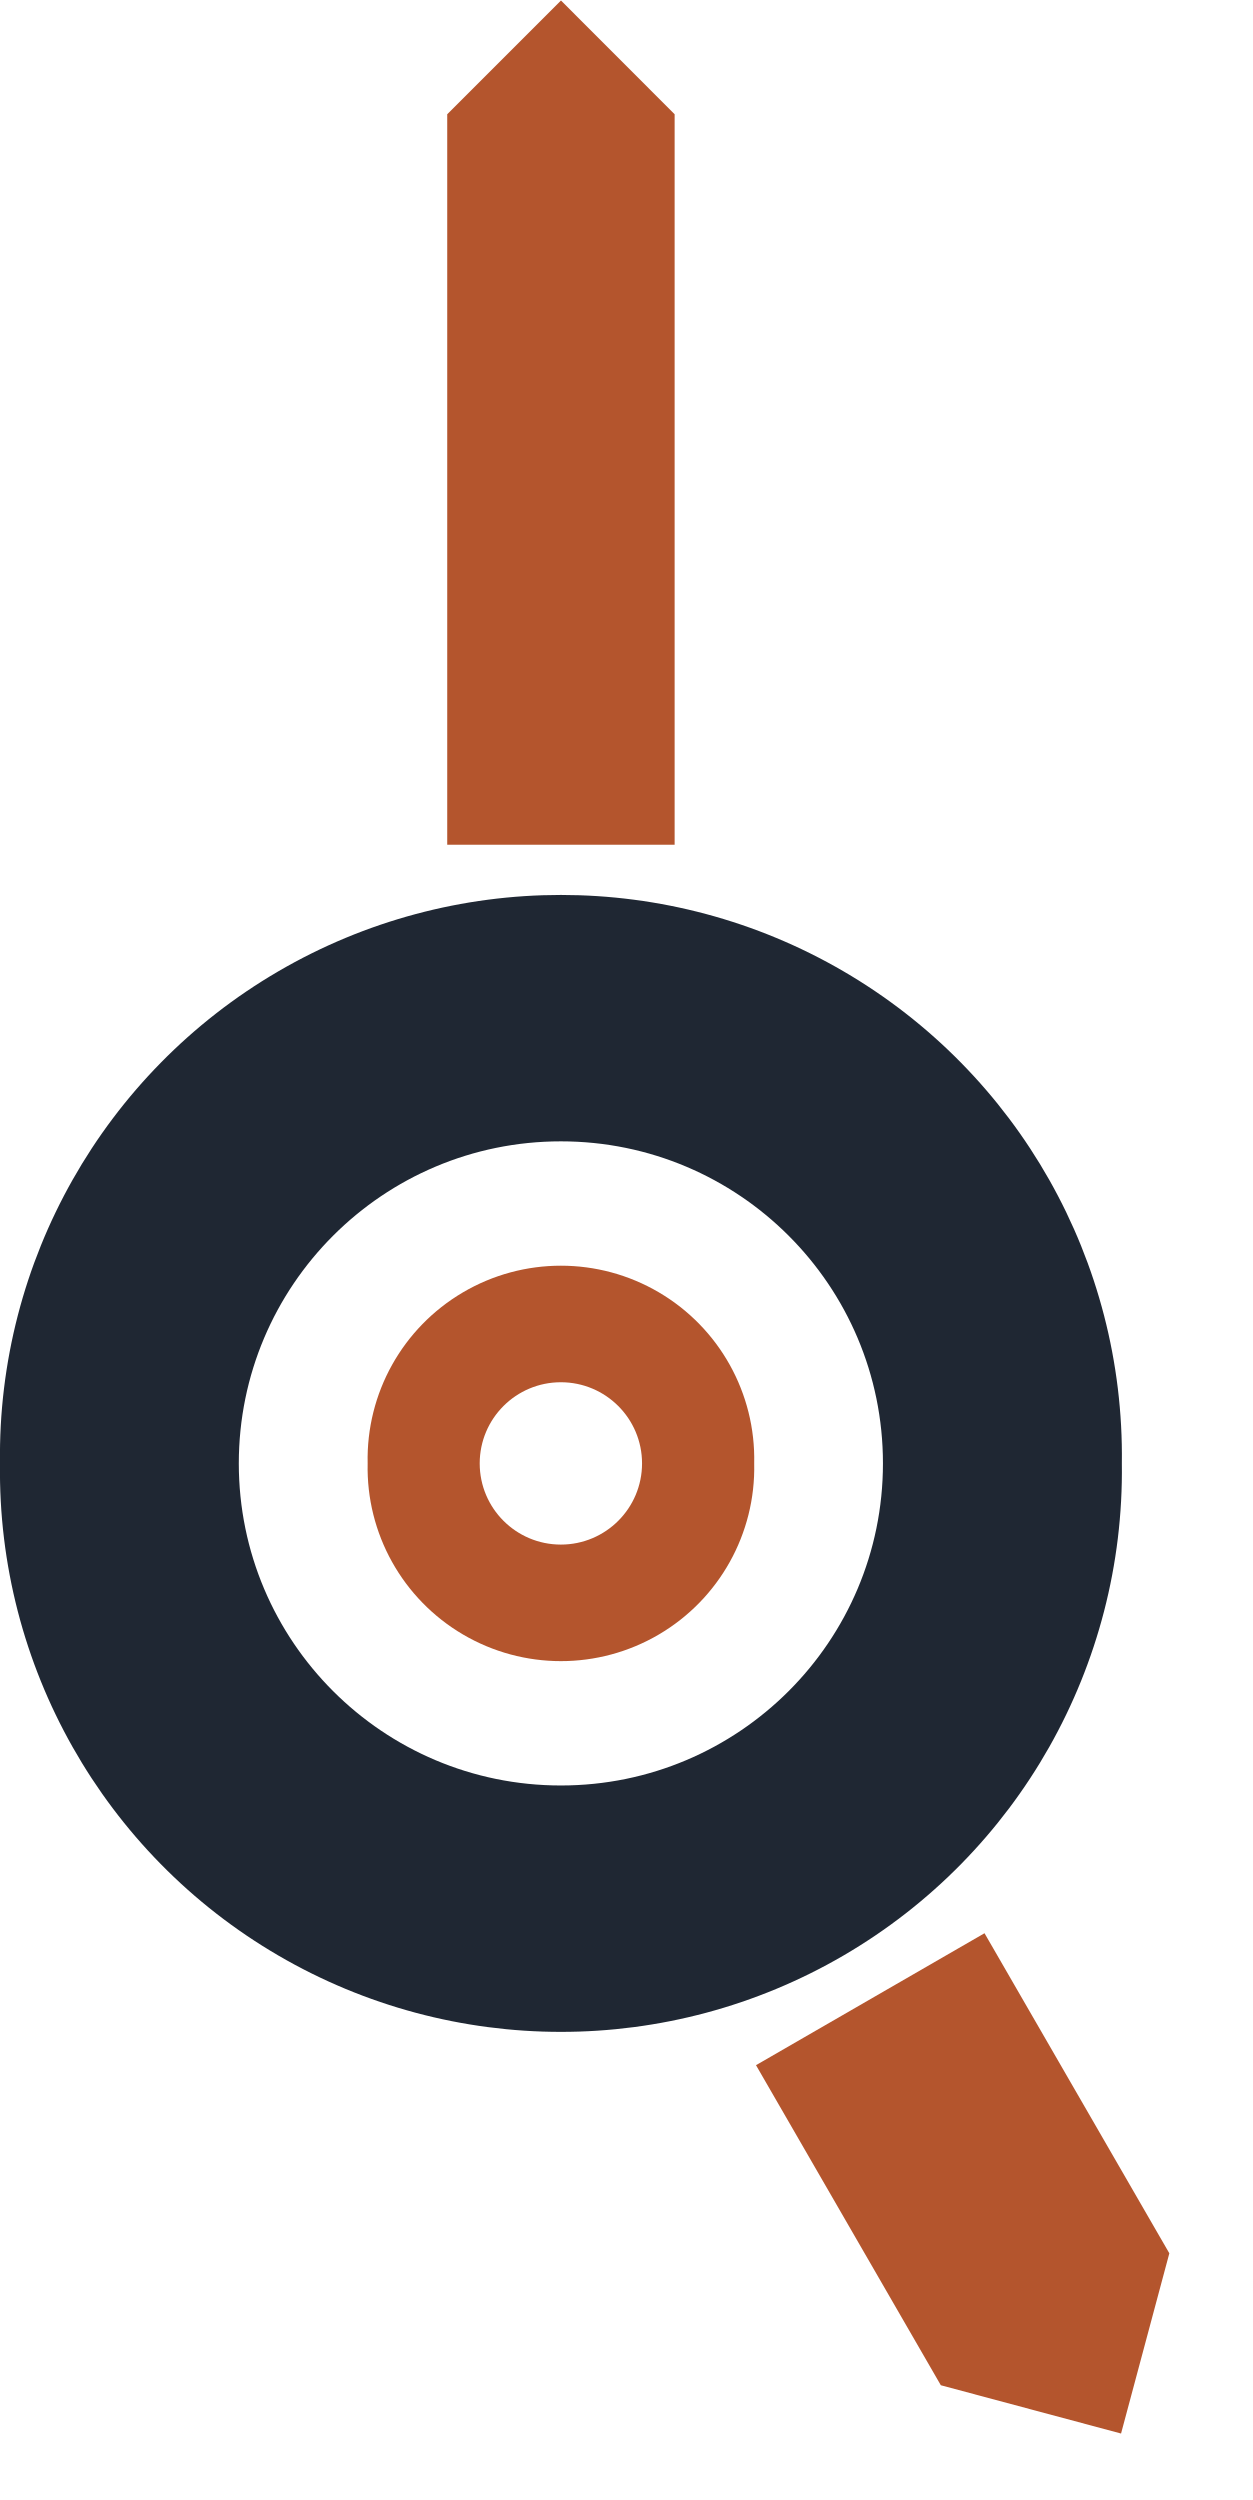
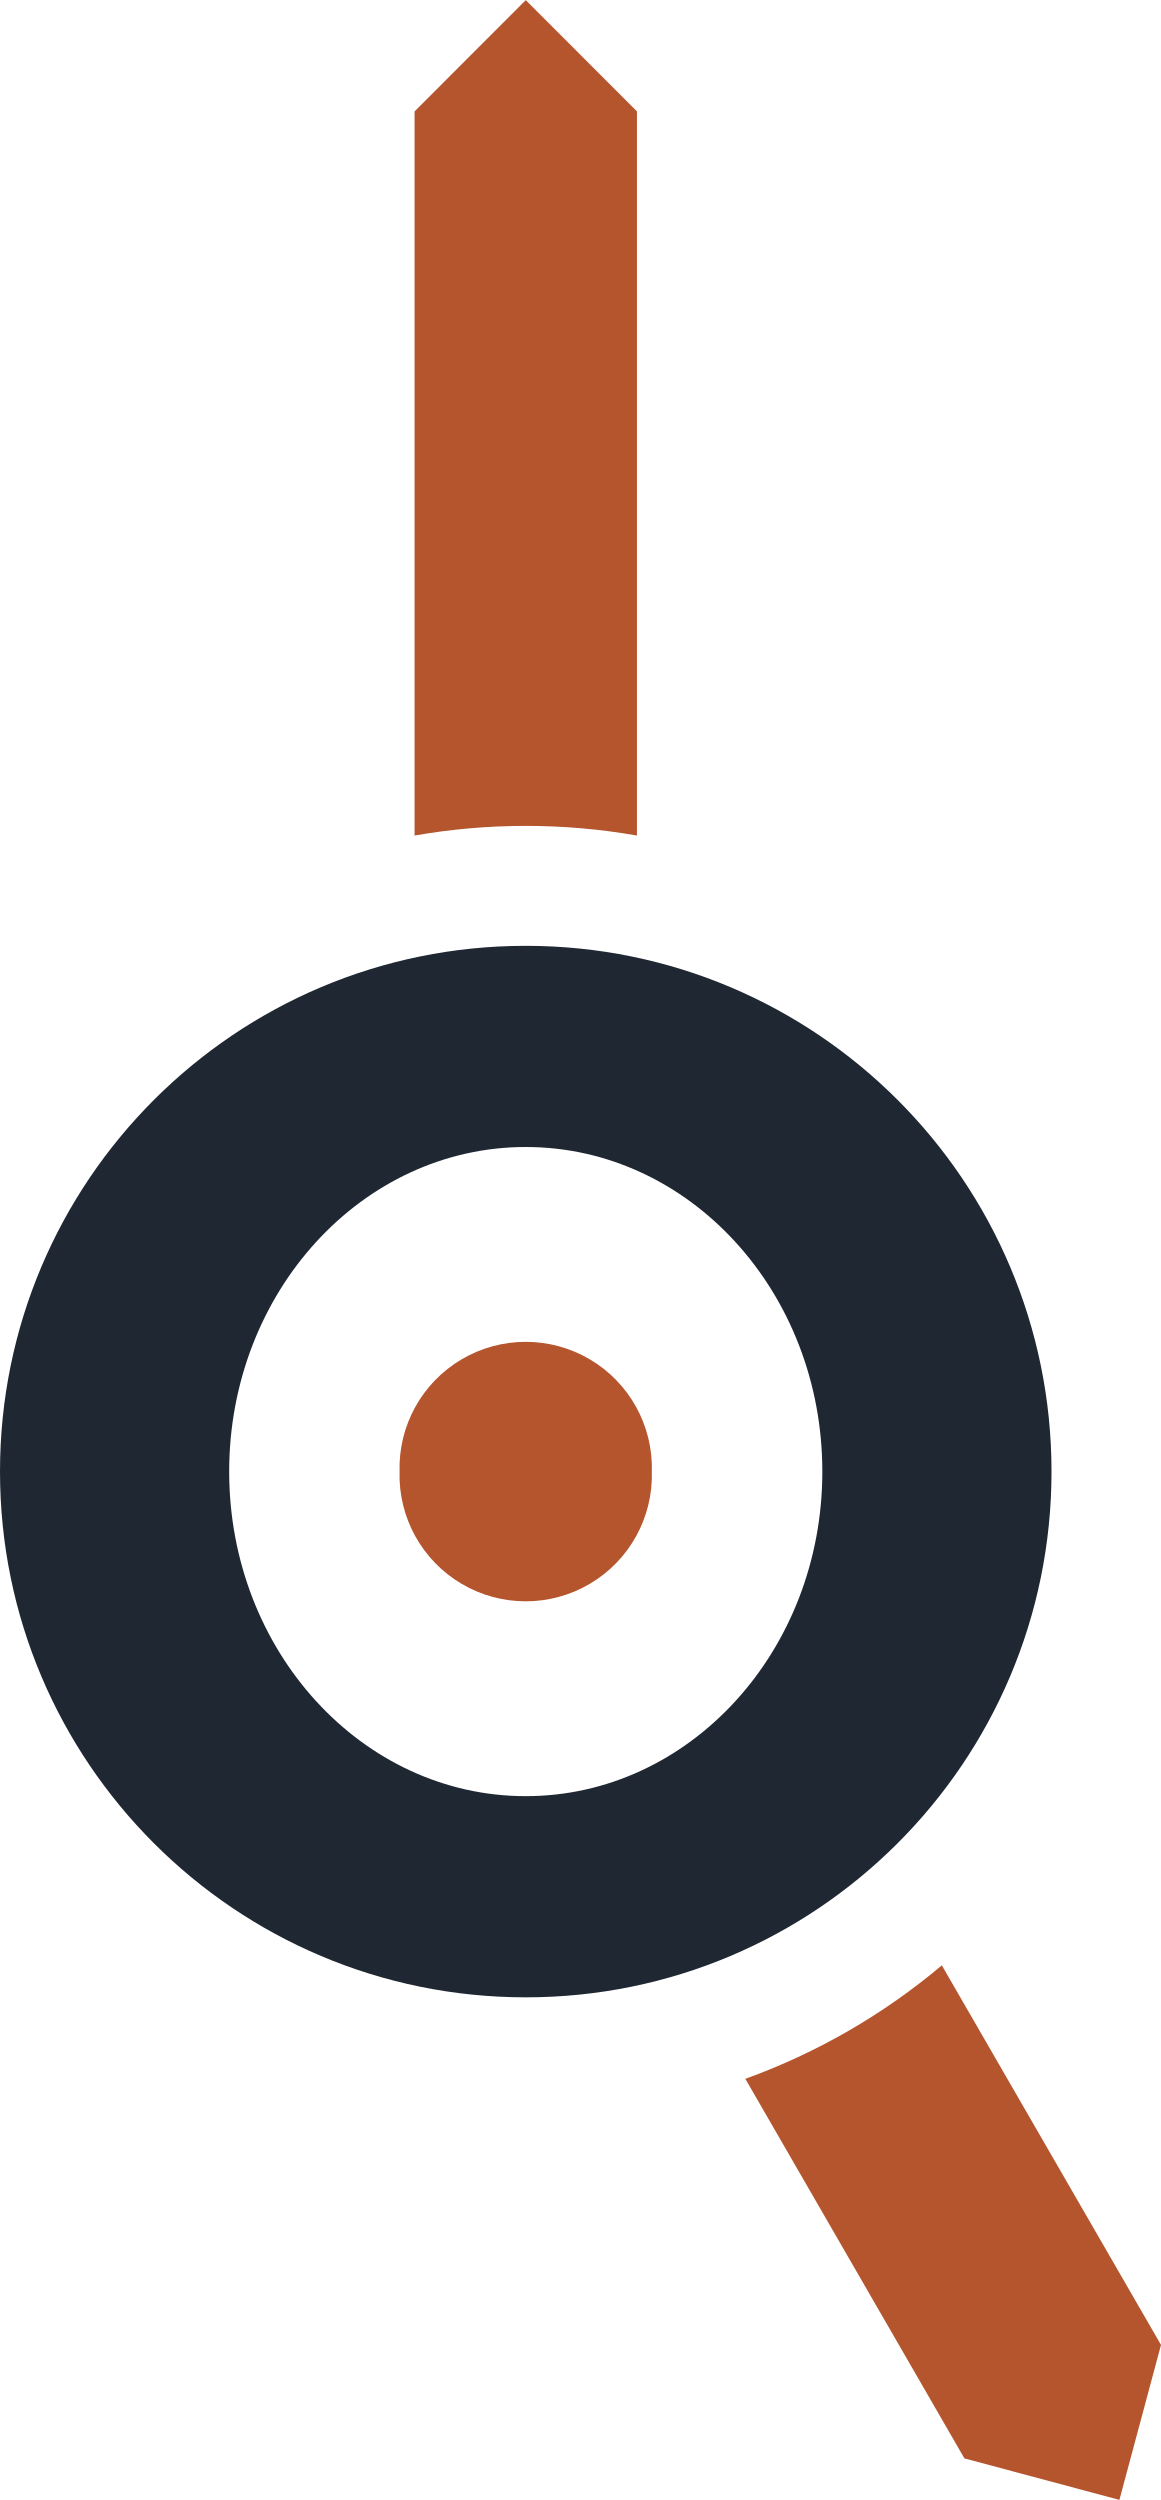
- <svg xmlns="http://www.w3.org/2000/svg" width="12.53mm" height="25.00mm" viewBox="0 0 12.535 25.000">
-   <path fill="#1F2733" fill-rule="evenodd" d="M0 14.635 a5.612 5.612 0 1 0 11.223 0 a5.612 5.612 0 1 0 -11.223 0 Z M2.389 14.635 a3.222 3.222 0 1 0 6.444 0 a3.222 3.222 0 1 0 -6.444 0 Z" />
-   <path fill="#B4552D" d="M4.474 8.446 L4.474 1.138 L5.612 0 L6.749 1.138 L6.749 8.446 Z M9.849 19.335 L11.698 22.537 L11.215 24.34 L9.412 23.857 L7.563 20.655 Z" />
-   <path fill="#B4552D" fill-rule="evenodd" d="M3.678 14.635 a1.934 1.934 0 1 0 3.867 0 a1.934 1.934 0 1 0 -3.867 0 Z M4.799 14.635 a0.812 0.812 0 1 0 1.624 0 a0.812 0.812 0 1 0 -1.624 0 Z" />
+ <svg xmlns="http://www.w3.org/2000/svg" width="11.61mm" height="25.00mm" viewBox="0 0 11.611 25.000">
+   <g transform="translate(5.258 14.716)">
+     <path fill="#1F2733" fill-rule="evenodd" d="M-5.258 0 a5.258 5.258 0 1 0 10.516 0 a5.258 5.258 0 1 0 -10.516 0 Z M-2.966 0 a2.966 3.246 0 1 0 5.932 0 a2.966 3.246 0 1 0 -5.932 0 Z" />
+     <path fill="#B4552D" d="M-1.112 -6.361 L-1.112 -13.603 L0 -14.716 L1.112 -13.603 L1.112 -6.361 A6.458 6.458 0 0 0 -1.112 -6.361 Z M4.161 4.938 L6.353 8.734 L5.937 10.284 L4.387 9.869 L2.196 6.073 A6.458 6.458 0 0 0 4.161 4.938 Z" />
+     <path fill="#B4552D" d="M-1.262 0 a1.262 1.262 0 1 0 2.523 0 a1.262 1.262 0 1 0 -2.523 0 Z" />
+   </g>
</svg>
